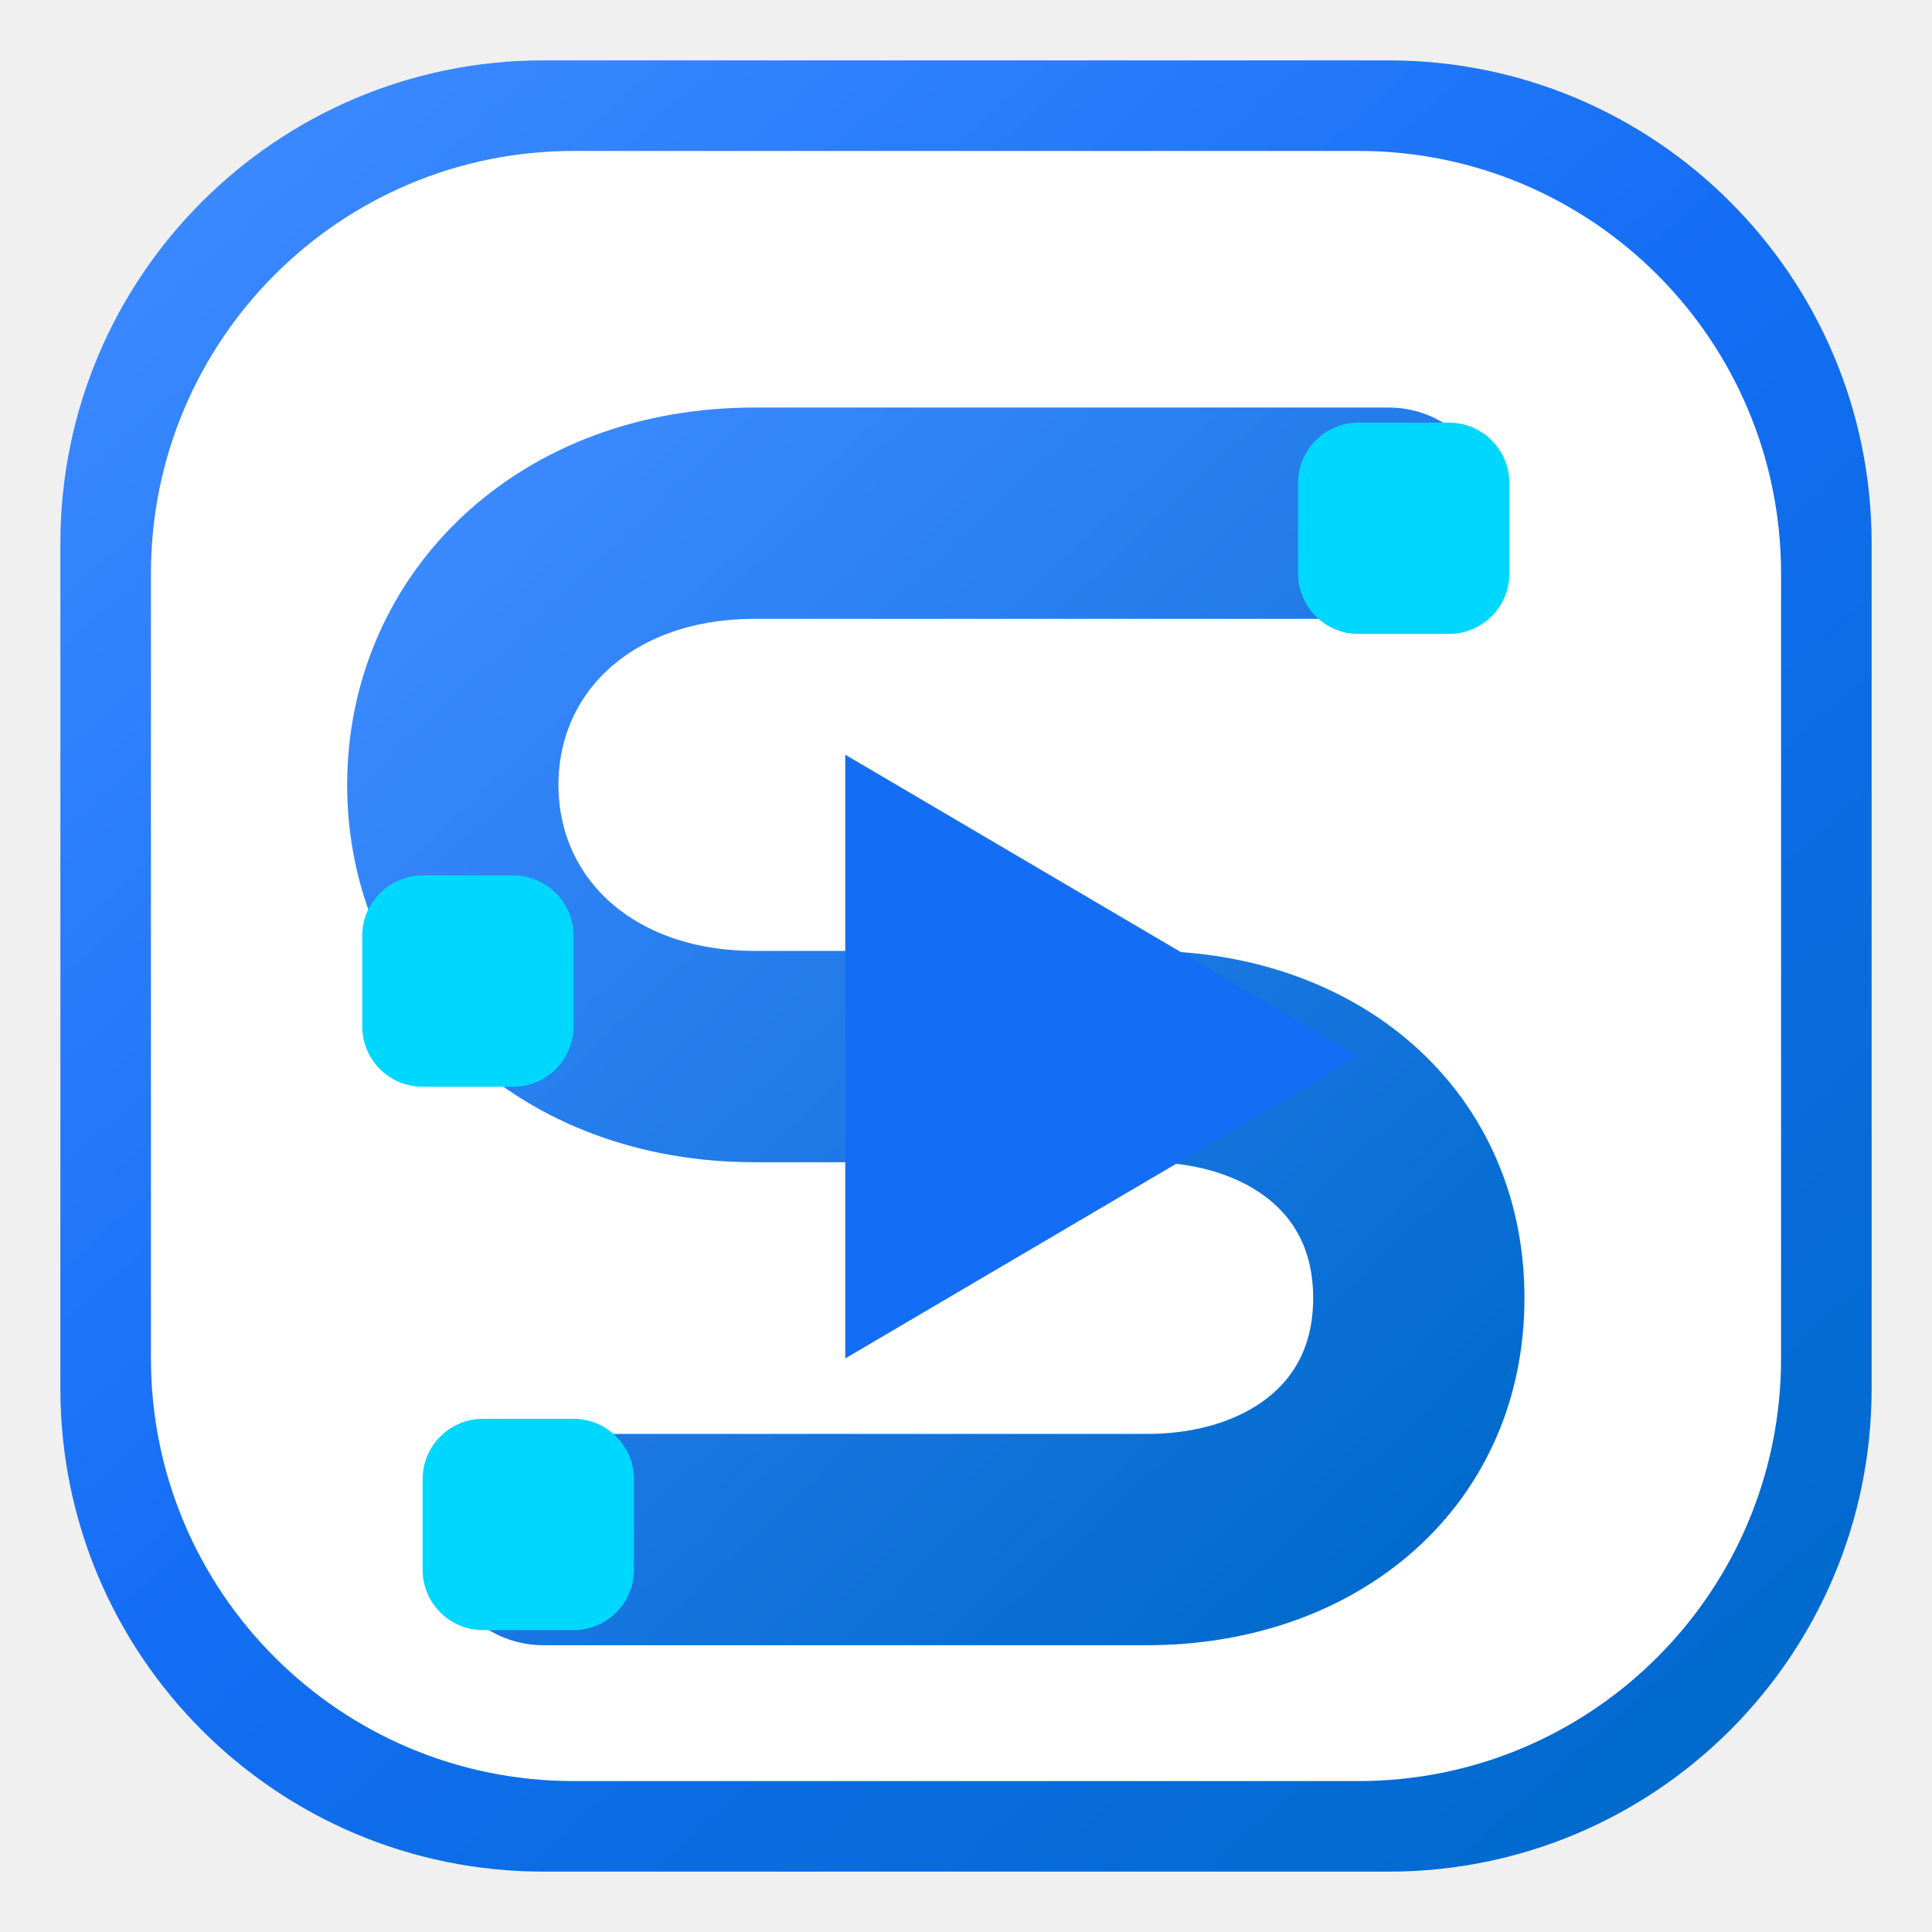
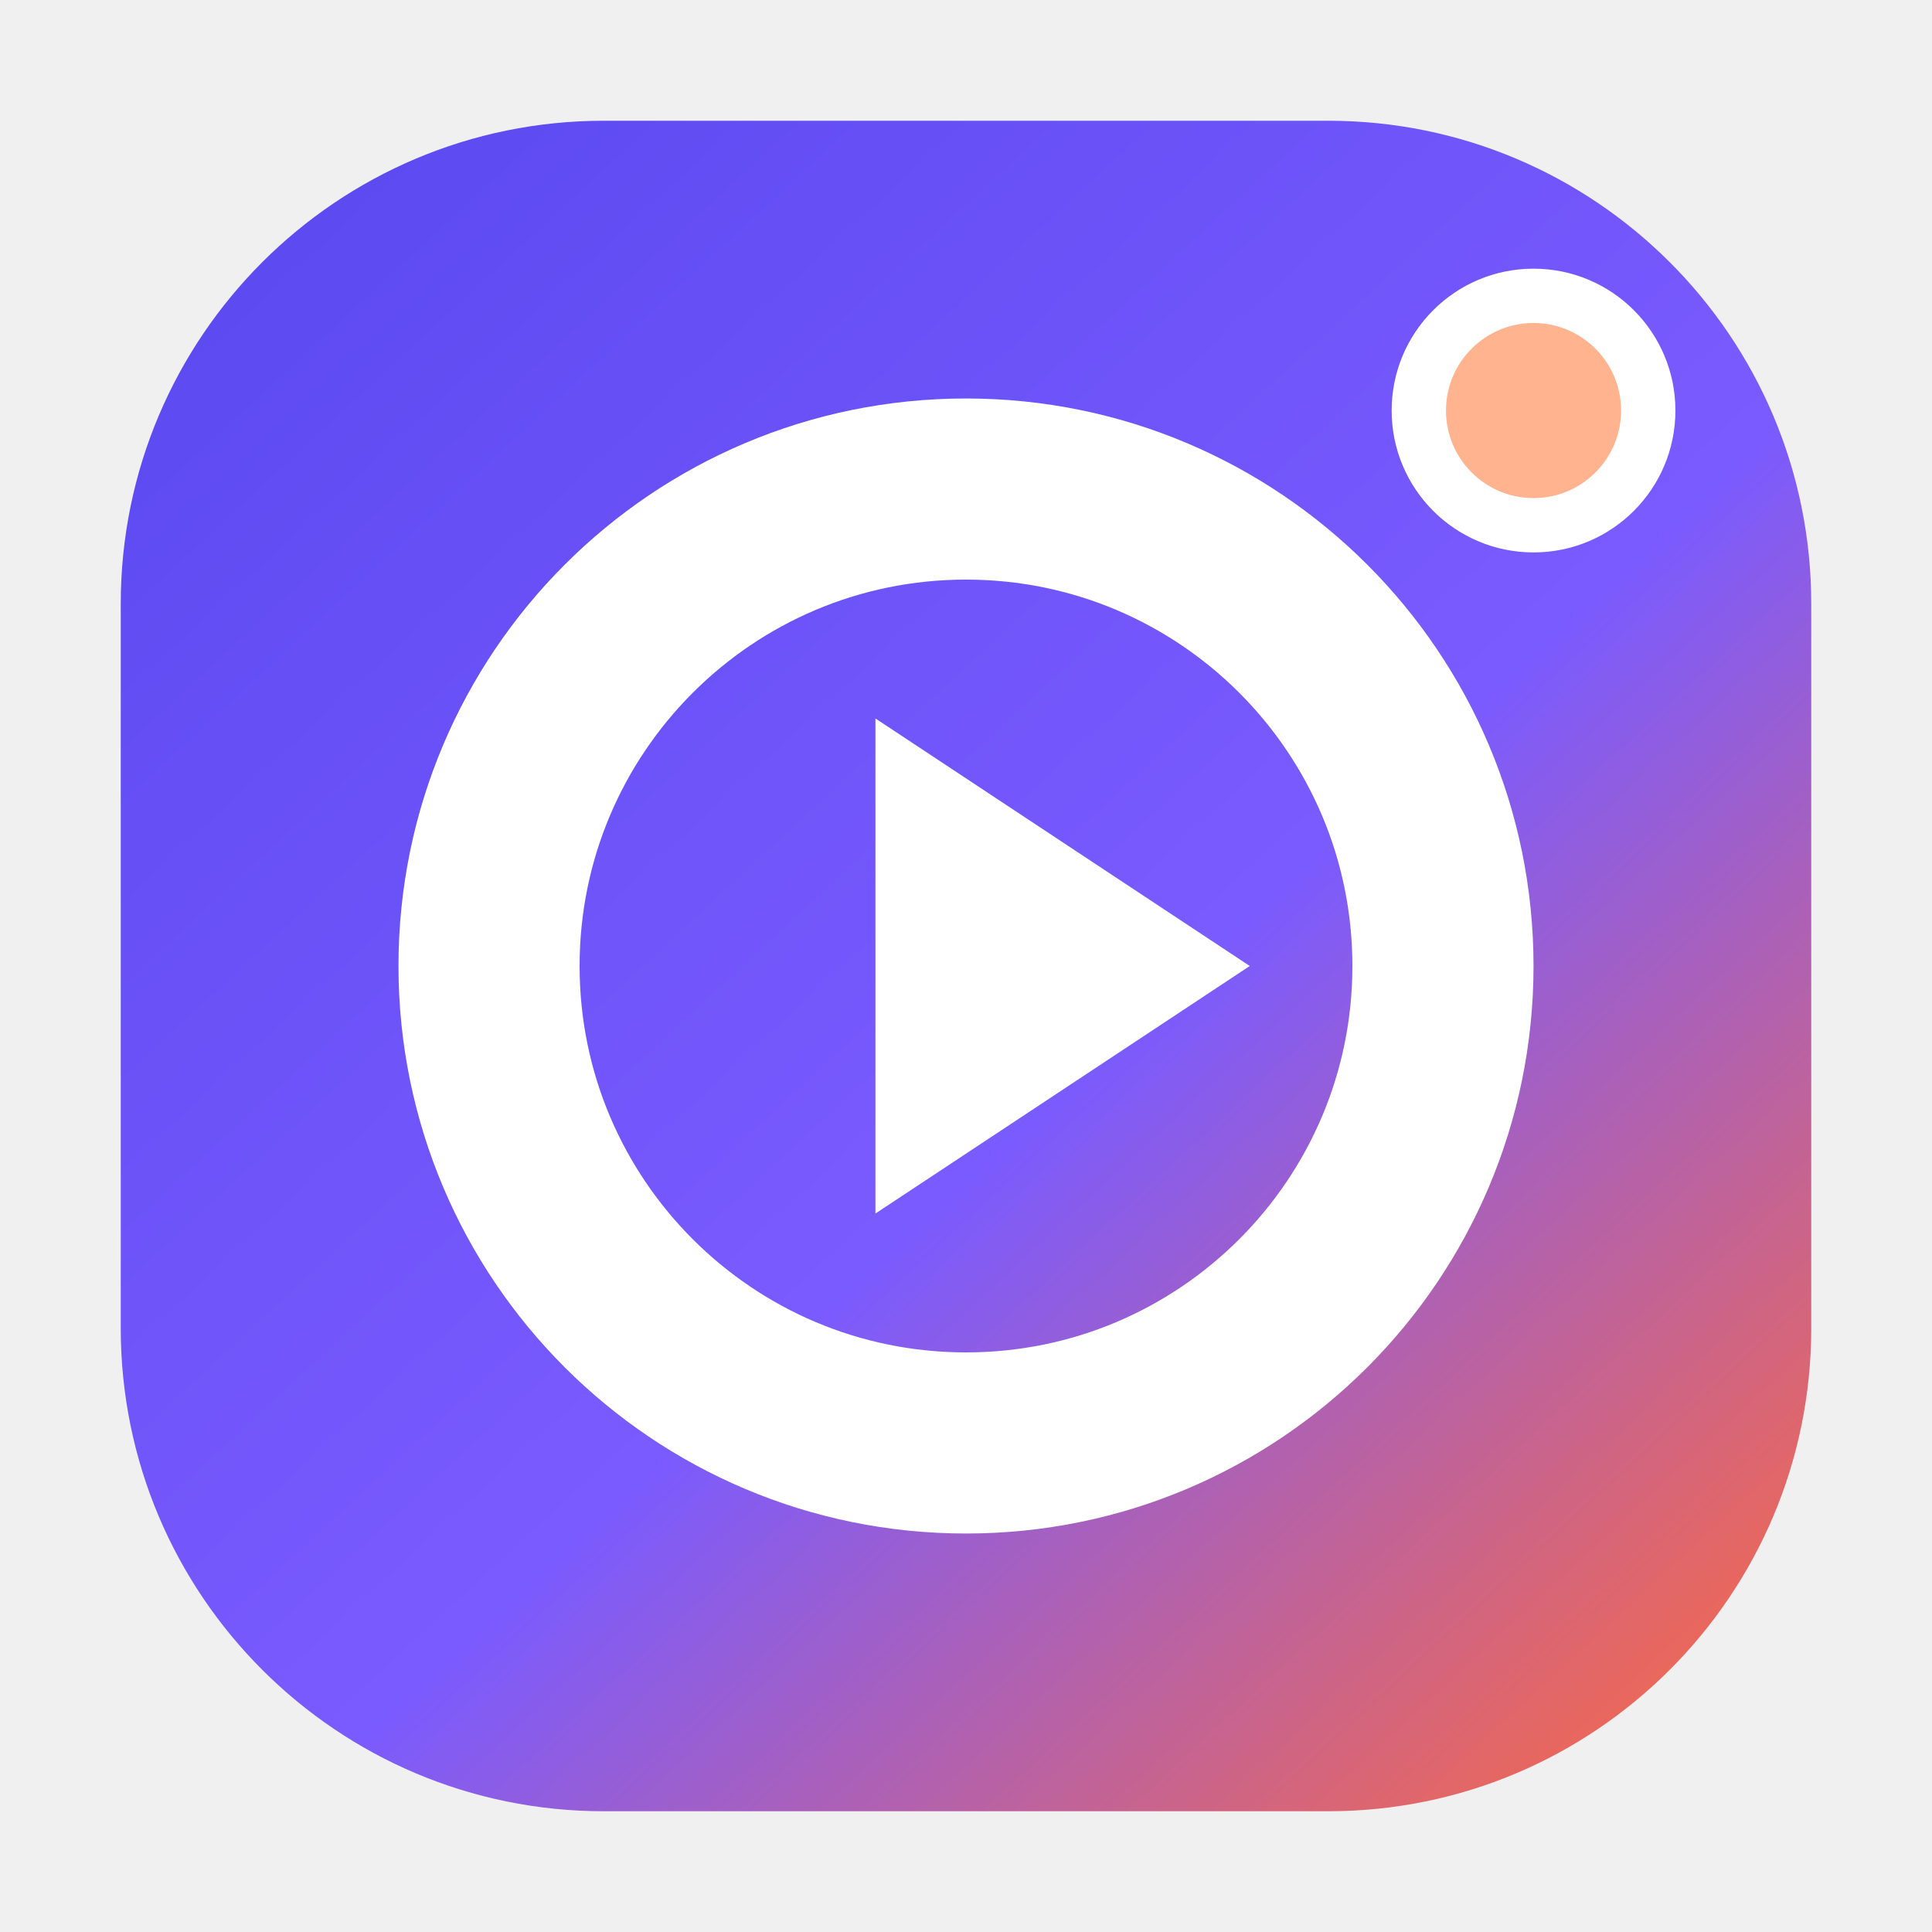
- <svg xmlns="http://www.w3.org/2000/svg" viewBox="0 0 64 64" role="img" aria-labelledby="title">
+ <svg xmlns="http://www.w3.org/2000/svg" viewBox="0 0 64 64" role="img" aria-labelledby="title desc">
  <defs>
-     <linearGradient id="frame" x1="8" y1="5" x2="56" y2="59" gradientUnits="userSpaceOnUse">
-       <stop stop-color="#3B89FF" />
-       <stop offset=".48" stop-color="#146EF5" />
-       <stop offset="1" stop-color="#006ACC" />
-     </linearGradient>
-     <linearGradient id="panel" x1="12" y1="10" x2="52" y2="56" gradientUnits="userSpaceOnUse">
-       <stop stop-color="#FFFFFF" />
-       <stop offset="1" stop-color="#FFFFFF" />
-     </linearGradient>
-     <linearGradient id="route" x1="17" y1="16" x2="49" y2="50" gradientUnits="userSpaceOnUse">
-       <stop stop-color="#3B89FF" />
-       <stop offset="1" stop-color="#006ACC" />
+     <linearGradient id="brand" x1="8" y1="6" x2="58" y2="60" gradientUnits="userSpaceOnUse">
+       <stop stop-color="#5B49F0" />
+       <stop offset=".55" stop-color="#7A5BFF" />
+       <stop offset="1" stop-color="#FF6A3D" />
    </linearGradient>
  </defs>
-   <rect x="2" y="2" width="60" height="60" rx="16" fill="url(#frame)" />
-   <rect x="5" y="5" width="54" height="54" rx="14" fill="url(#panel)" />
-   <path d="M46 17H25c-6 0-10 4-10 9s4 9 10 9h13c5 0 9 3 9 8s-4 8-9 8H18" fill="none" stroke="url(#route)" stroke-width="7" stroke-linecap="round" />
-   <path d="m28 25 17 10-17 10Z" fill="#146EF5" />
-   <rect x="43" y="14" width="7" height="7" rx="2" fill="#00D7FF" />
-   <rect x="12" y="29" width="7" height="7" rx="2" fill="#00D7FF" />
-   <rect x="14" y="47" width="7" height="7" rx="2" fill="#00D7FF" />
+   <rect x="4" y="4" width="56" height="56" rx="16" fill="url(#brand)" />
+   <circle cx="32" cy="32" r="15.8" fill="none" stroke="#FFFFFF" stroke-width="6" />
+   <path d="m29 23.8 12.4 8.2L29 40.2Z" fill="#FFFFFF" />
+   <circle cx="50.8" cy="13.6" r="3.8" fill="#FFB38F" stroke="#FFFFFF" stroke-width="1.8" />
</svg>
